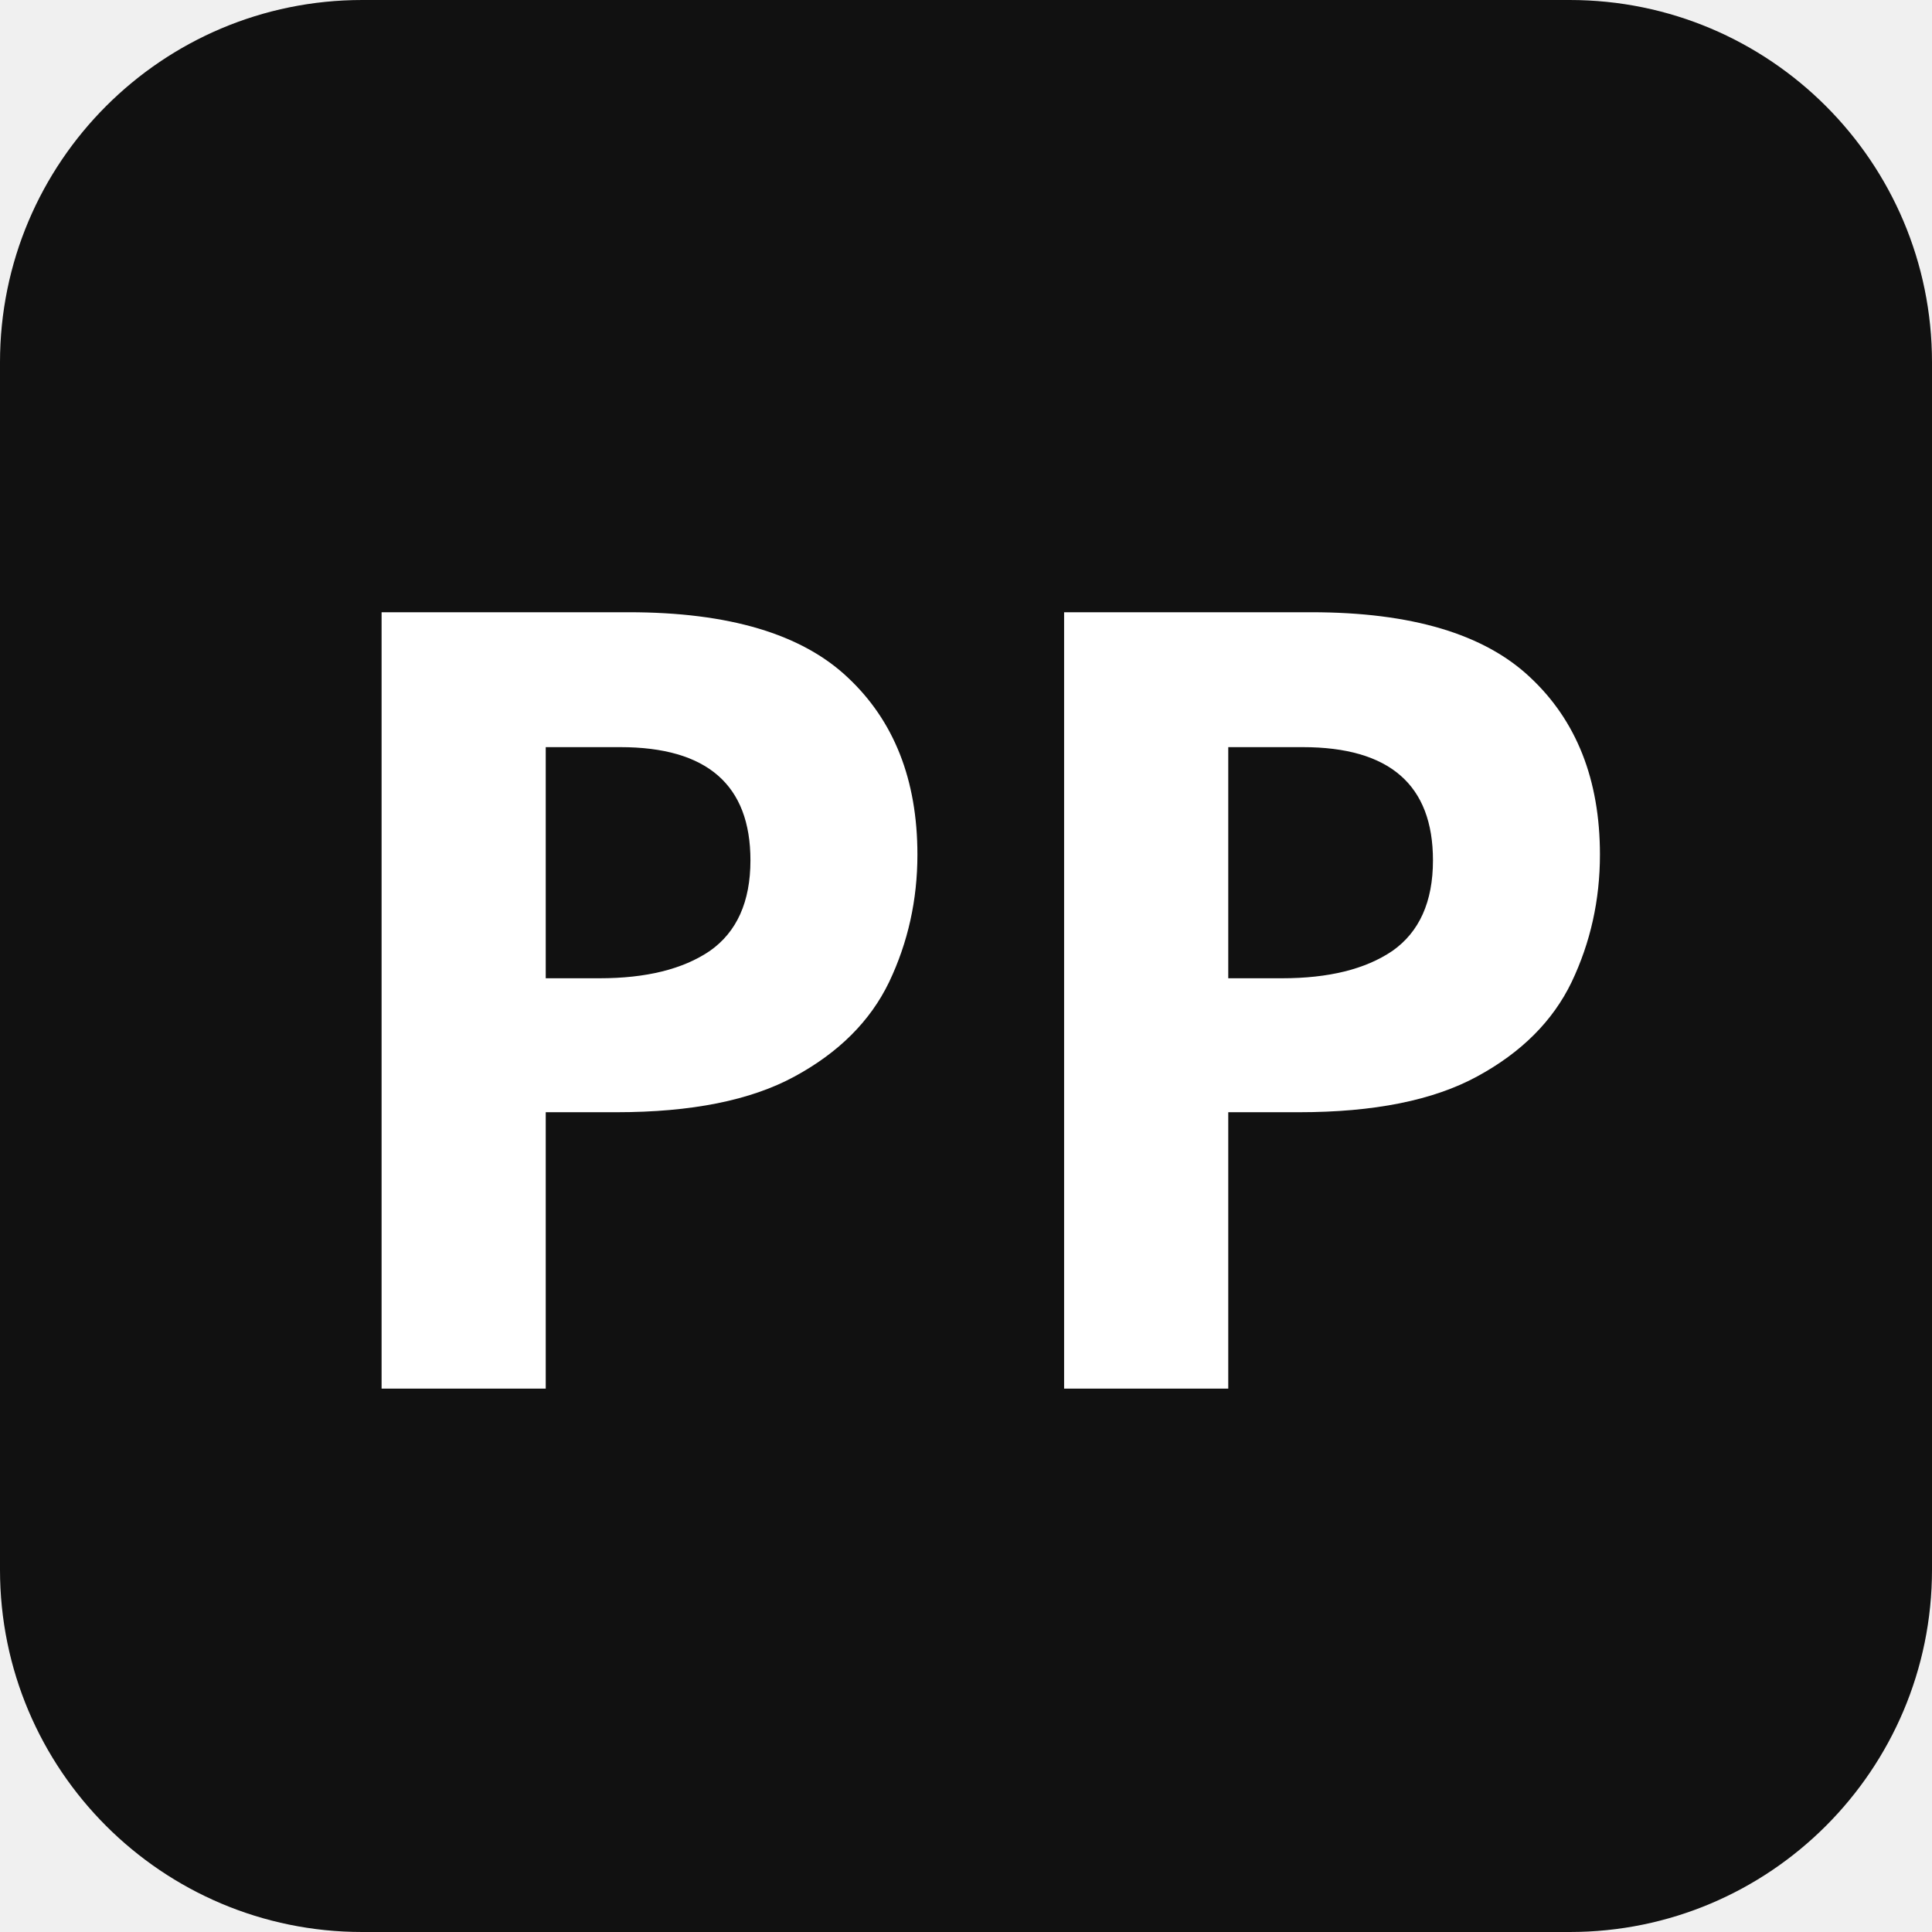
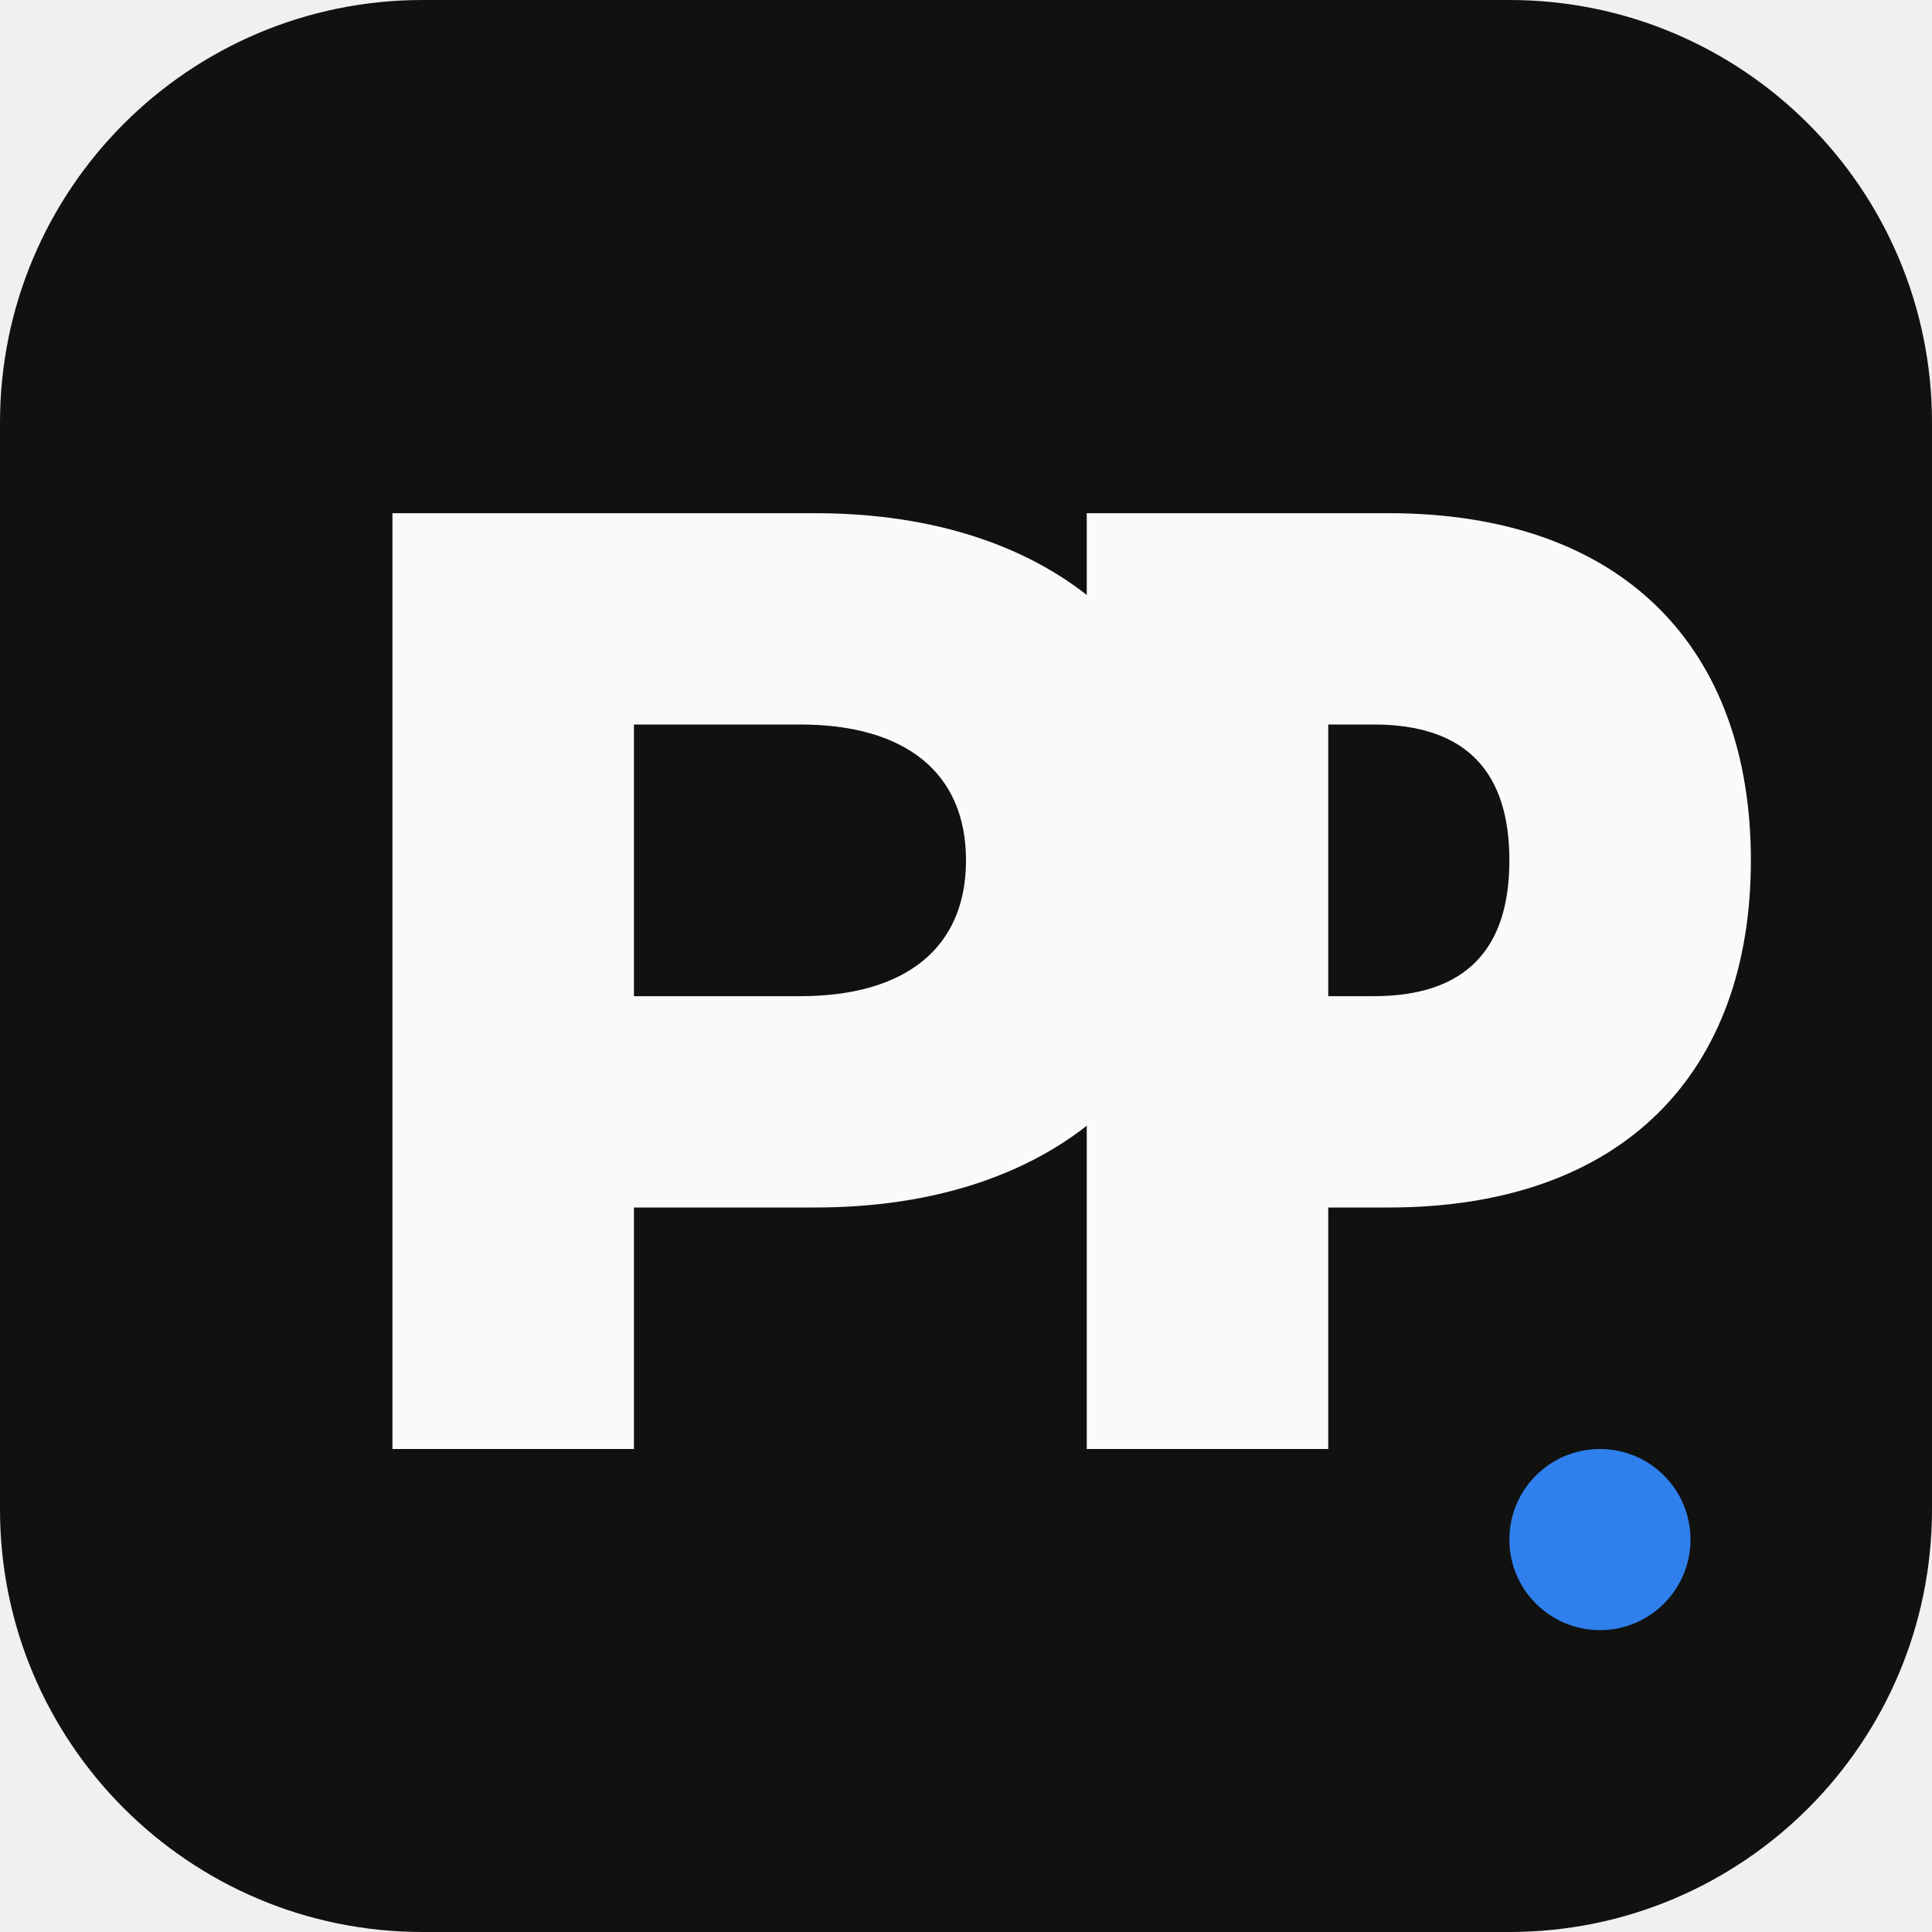
- <svg xmlns="http://www.w3.org/2000/svg" viewBox="0 0 32 32">
-   <rect width="32" height="32" rx="6" fill="#111" />
-   <text x="16" y="23" text-anchor="middle" font-family="system-ui, sans-serif" font-size="18" font-weight="700" fill="#fff">PP</text>
+ <svg xmlns="http://www.w3.org/2000/svg" viewBox="0 0 64 64">
+   <rect width="64" height="64" rx="14" fill="#111110" />
+   <path fill="#FAFAF8" d="M13 17h14c8 0 13 4.5 13 11.5S35 40 27 40h-6v8h-8V17Zm8 7v9h5.5c3.5 0 5.5-1.6 5.5-4.5S30 24 26.5 24H21Z" />
+   <path fill="#FAFAF8" d="M36 17h10c7.8 0 12 4.5 12 11.5S53.8 40 46 40h-2v8h-8V17Zm8 7v9h1.5c3.1 0 4.5-1.6 4.5-4.5S48.6 24 45.5 24H44Z" />
+   <circle cx="53" cy="51" r="3" fill="#2F80ED" />
</svg>
